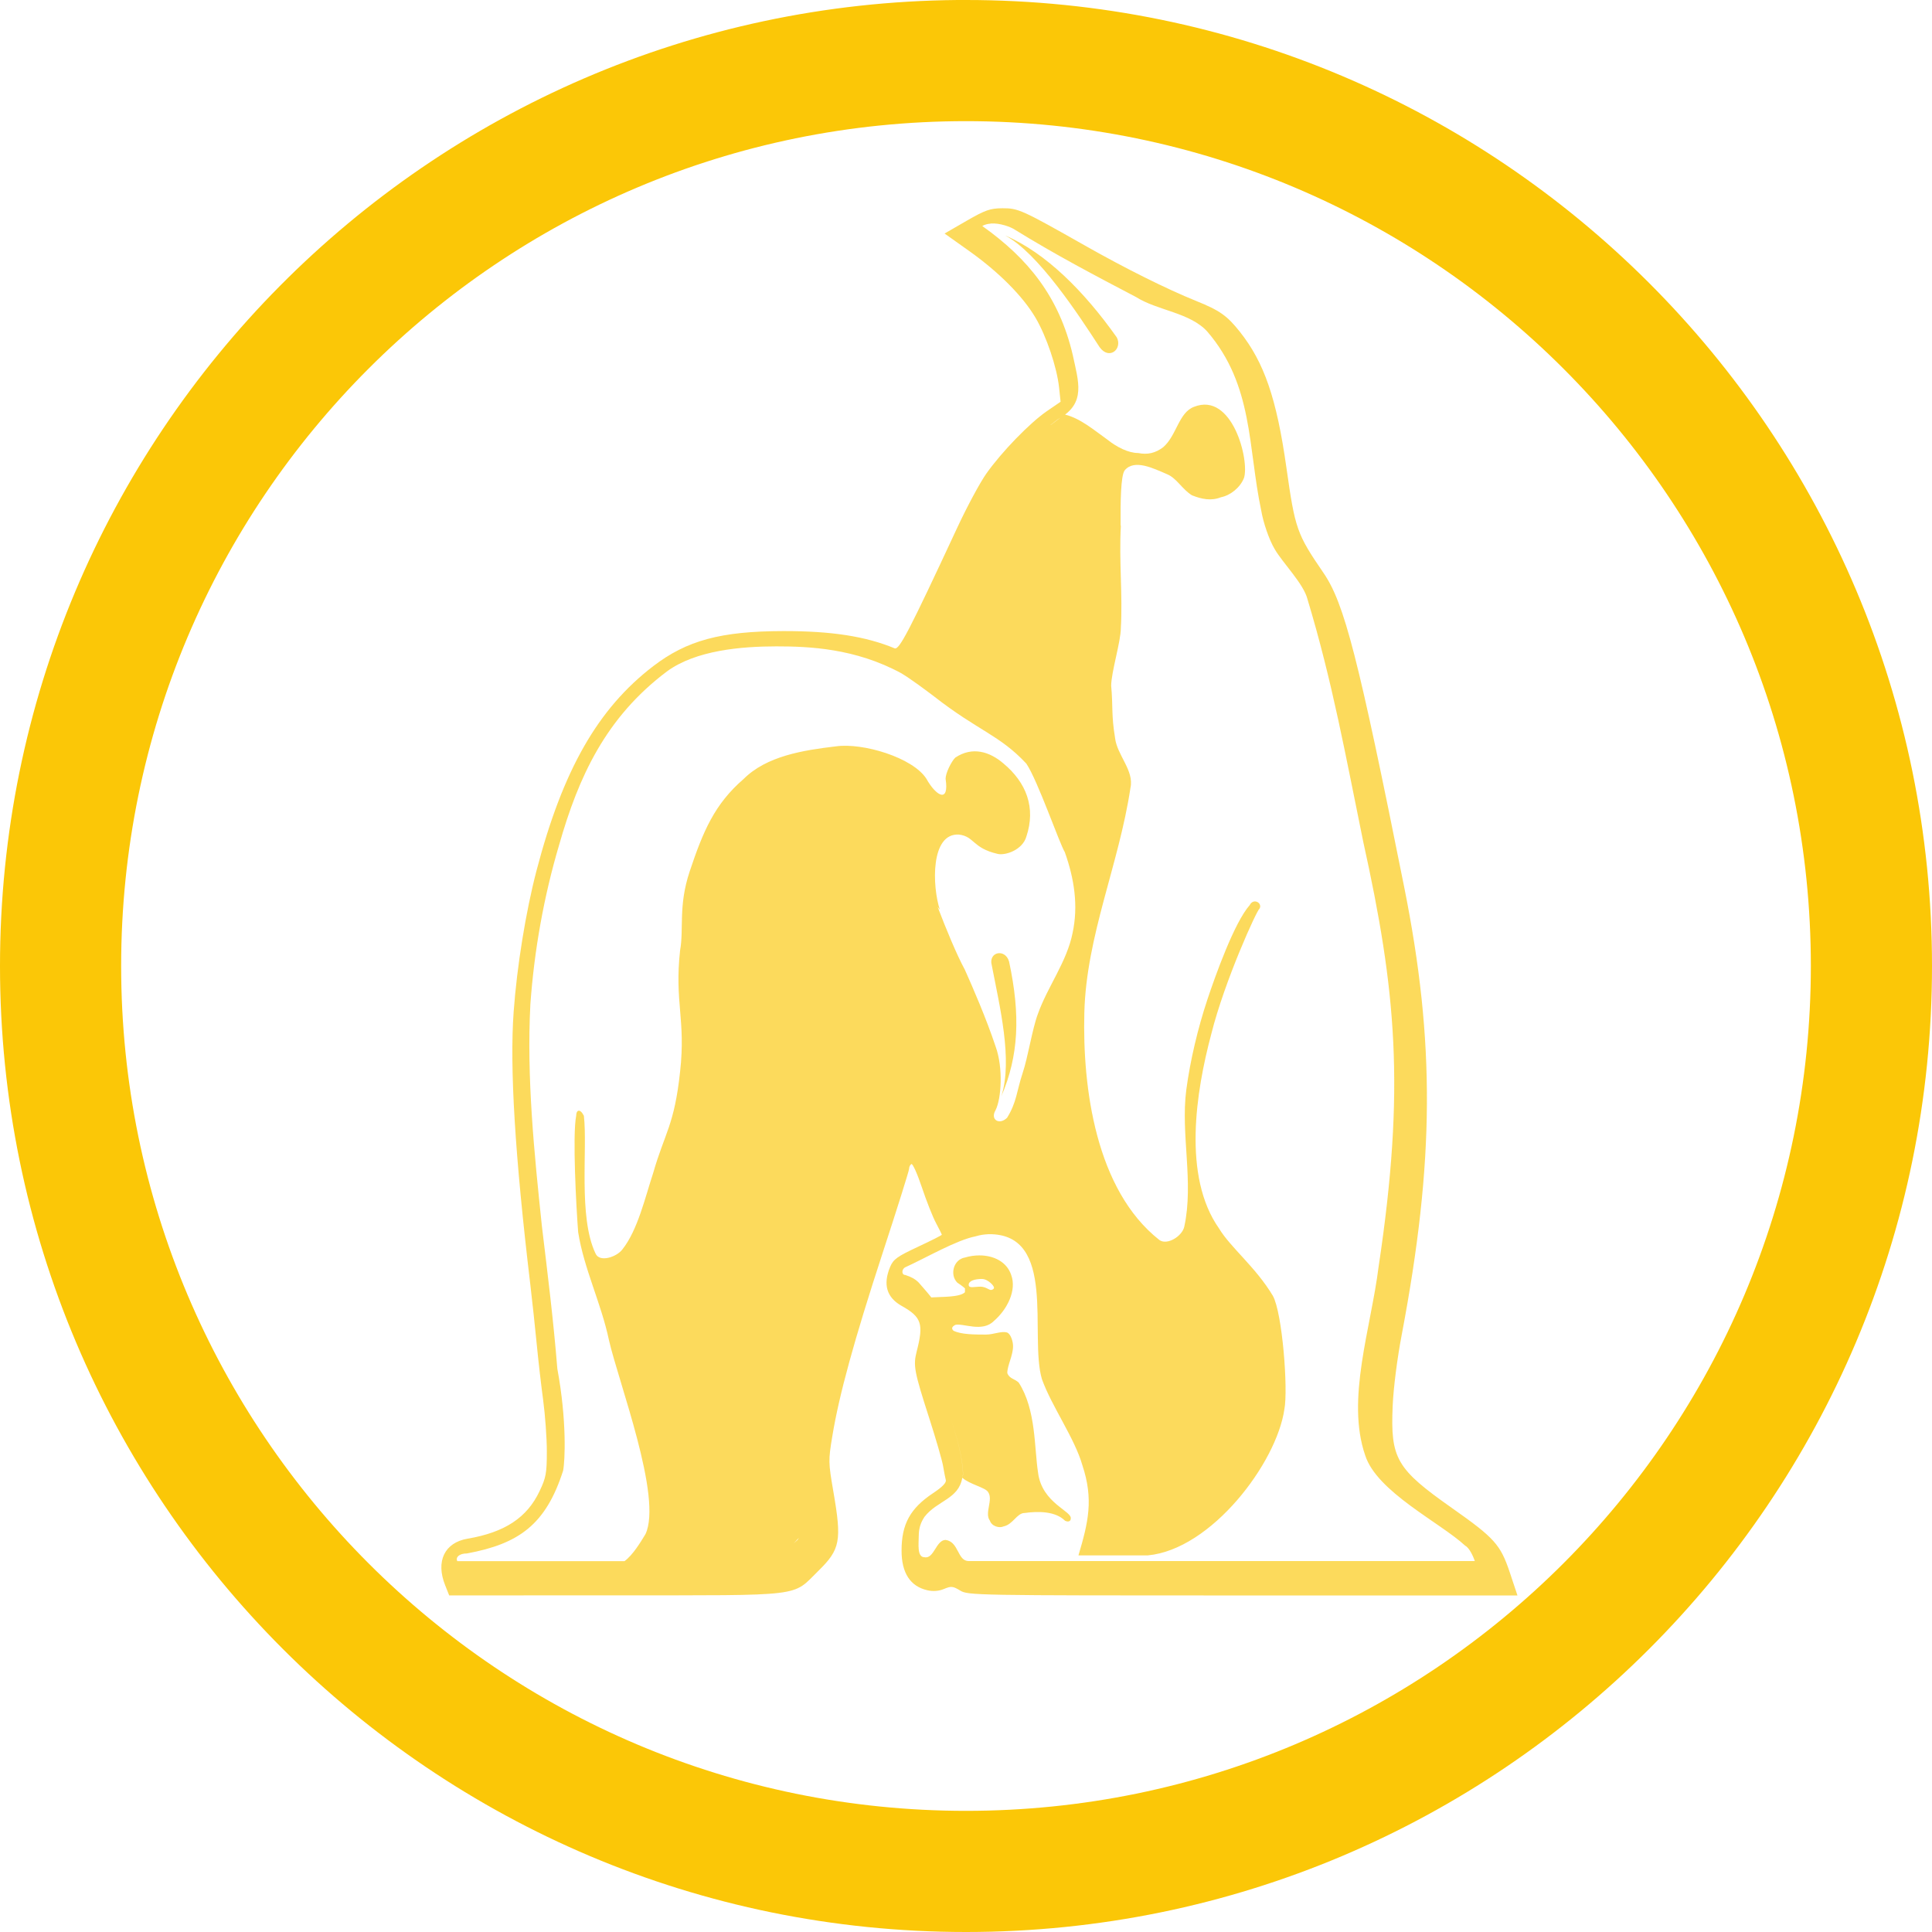
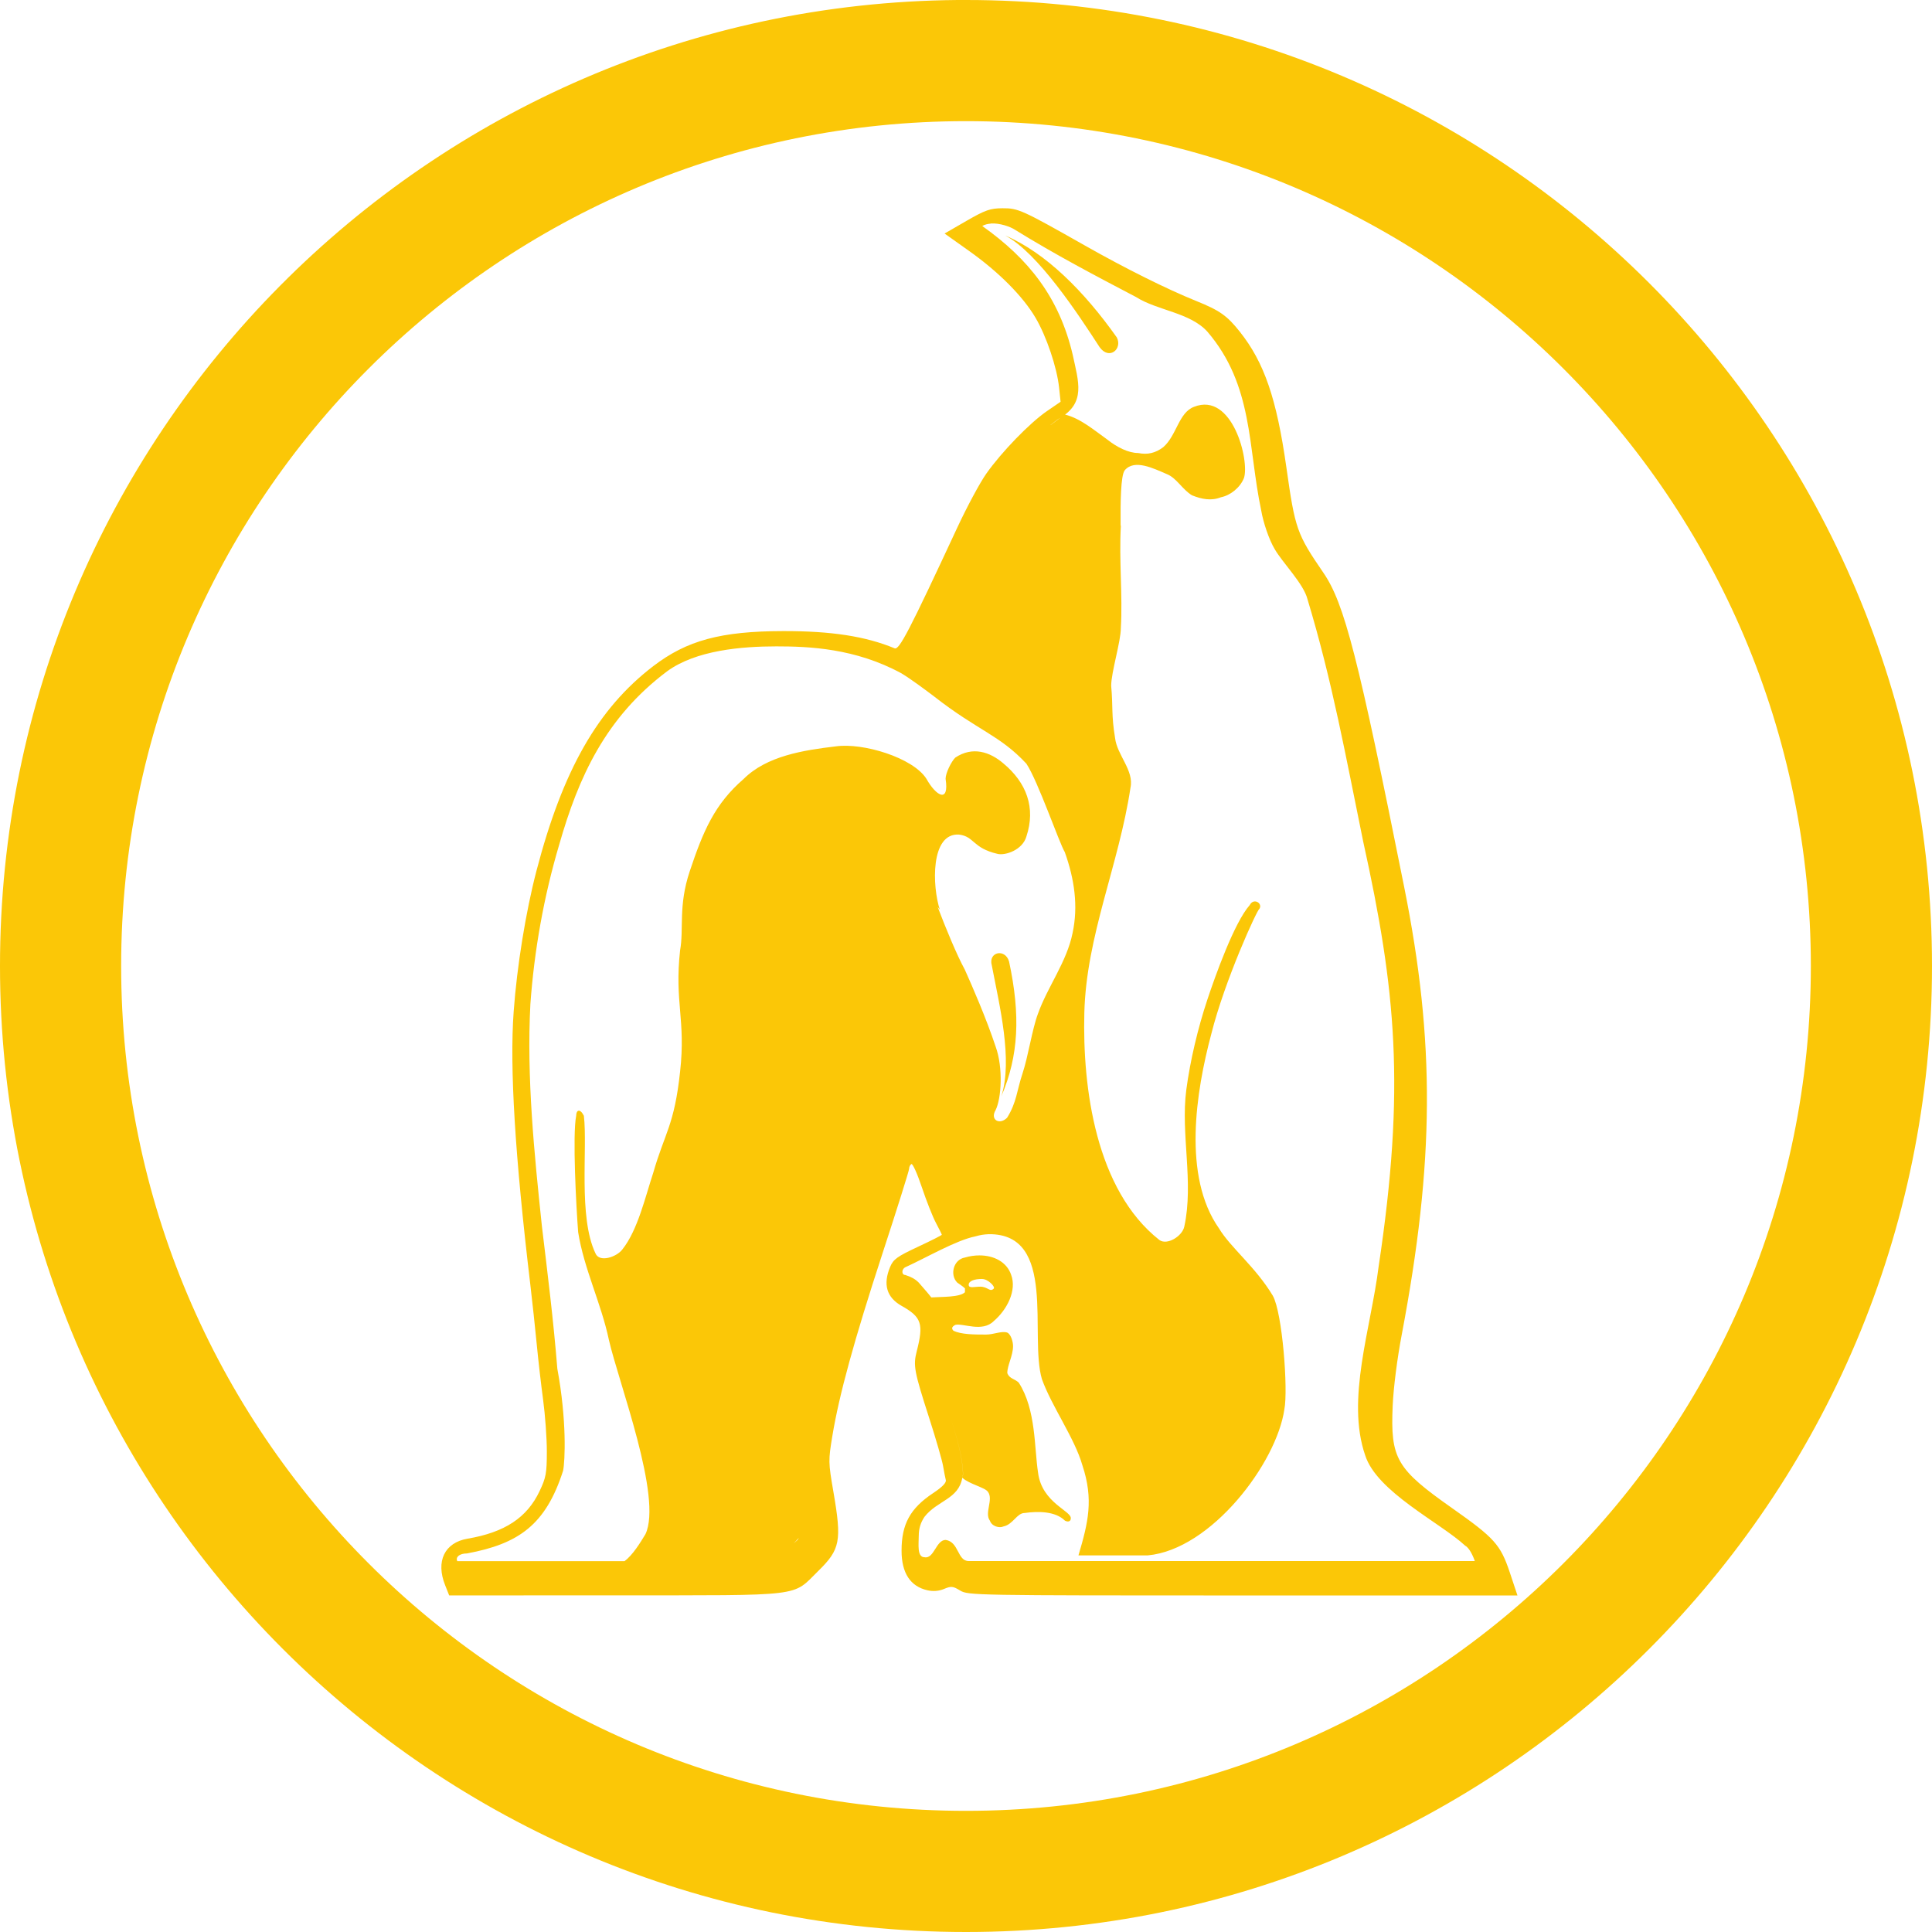
<svg xmlns="http://www.w3.org/2000/svg" width="48" height="48" viewBox="0 0 12.7 12.7" version="1.1" id="svg8">
  <defs id="defs2" />
  <g id="layer3" transform="translate(0,87)">
-     <path id="path866" style="opacity:0.66;fill:#fbc707;fill-opacity:1;stroke:none;stroke-width:0.077;stroke-opacity:1;paint-order:fill markers stroke" d="m 24.904,5.174 c -0.302,0.002 -0.421,0.042 -0.893,0.314 l -0.543,0.314 0.605,0.43 c 0.74,0.525 1.34,1.128 1.654,1.662 0.273,0.464 0.533,1.235 0.586,1.738 l 0.037,0.35 -0.342,0.234 c -0.425,0.293 -1.12,1.009 -1.502,1.549 -0.159,0.225 -0.484,0.83 -0.723,1.344 -1.196,2.571 -1.442,3.046 -1.557,2.998 -0.72,-0.298 -1.569,-0.43 -2.766,-0.428 -1.551,0.003 -2.394,0.231 -3.23,0.871 -1.377,1.055 -2.247,2.579 -2.902,5.086 -0.265,1.016 -0.484,2.368 -0.566,3.496 -0.102,1.387 0.033,3.594 0.414,6.787 0.049,0.413 0.12,1.073 0.158,1.469 0.038,0.395 0.11,1.022 0.16,1.393 0.05,0.371 0.092,0.947 0.092,1.281 -3.8e-5,0.538 -0.021,0.65 -0.18,0.984 -0.312,0.66 -0.862,1.024 -1.789,1.182 -0.572,0.097 -0.796,0.561 -0.557,1.158 l 0.1,0.252 4.135,-0.002 c 4.74,-0.002 4.373,0.043 5.033,-0.604 0.549,-0.538 0.589,-0.746 0.377,-1.973 -0.126,-0.73 -0.126,-0.774 -0.025,-1.385 0.169,-1.022 0.54,-2.376 1.244,-4.529 0.364,-1.112 0.662,-2.06 0.662,-2.105 0,-0.046 0.025,-0.1 0.057,-0.119 0.031,-0.019 0.148,0.241 0.26,0.576 0.112,0.335 0.269,0.734 0.35,0.885 0.08,0.151 0.146,0.283 0.146,0.295 0,0.012 -0.268,0.148 -0.596,0.301 -0.515,0.241 -0.608,0.308 -0.688,0.498 -0.182,0.436 -0.087,0.759 0.287,0.969 0.495,0.278 0.55,0.444 0.373,1.131 -0.09,0.351 -0.063,0.495 0.311,1.656 0.166,0.516 0.321,1.05 0.344,1.188 0.023,0.137 0.054,0.295 0.068,0.35 0.018,0.067 -0.086,0.174 -0.312,0.324 -0.573,0.38 -0.787,0.771 -0.787,1.432 0,0.554 0.218,0.889 0.643,0.984 0.141,0.032 0.283,0.021 0.412,-0.033 0.176,-0.074 0.222,-0.07 0.4,0.039 0.197,0.12 0.354,0.123 7.023,0.123 h 6.824 l -0.191,-0.574 c -0.231,-0.69 -0.38,-0.855 -1.43,-1.594 -1.39,-0.978 -1.537,-1.23 -1.479,-2.549 0.019,-0.439 0.112,-1.17 0.223,-1.752 0.817,-4.311 0.834,-7.279 0.064,-11.125 -1.144,-5.716 -1.487,-7.056 -2.008,-7.814 C 32.218,13.263 32.177,13.148 31.959,11.607 31.717,9.901 31.409,9.006 30.805,8.244 30.485,7.841 30.306,7.714 29.713,7.475 28.993,7.184 27.956,6.668 26.963,6.105 25.39,5.214 25.298,5.171 24.904,5.174 Z m -0.293,0.379 c 0.228,-0.016 0.496,0.082 0.604,0.154 1.004,0.621 2.008,1.148 3.012,1.674 0.526,0.335 1.339,0.382 1.77,0.859 1.148,1.339 1.003,2.868 1.338,4.445 0.048,0.287 0.191,0.718 0.334,0.957 0.192,0.335 0.718,0.86 0.814,1.242 0.621,2.055 0.954,3.92 1.385,6.023 0.813,3.681 1.052,6.119 0.383,10.564 -0.191,1.53 -0.812,3.297 -0.334,4.684 0.287,0.908 1.863,1.672 2.484,2.246 0.095,0.048 0.192,0.239 0.24,0.383 H 24.068 c -0.287,0 -0.24,-0.478 -0.574,-0.525 -0.239,0 -0.287,0.478 -0.525,0.43 -0.191,0 -0.143,-0.334 -0.143,-0.525 0,-0.191 0.047,-0.335 0.143,-0.479 0.318,-0.409 0.847,-0.435 0.939,-0.971 0.005,-0.027 0.013,-0.05 0.016,-0.08 0,-0.407 -0.155,-0.941 -0.328,-1.471 0.173,0.529 0.33,1.064 0.33,1.471 -0.002,0.031 -0.013,0.053 -0.018,0.08 0.175,0.161 0.563,0.239 0.637,0.35 0.143,0.191 -0.094,0.526 0.049,0.717 0.048,0.144 0.241,0.19 0.336,0.143 0.239,-0.048 0.334,-0.334 0.525,-0.334 0.335,-0.047 0.765,-0.047 1.004,0.191 0.096,0.048 0.143,4.41e-4 0.143,-0.047 0.047,-0.191 -0.717,-0.383 -0.812,-1.148 -0.096,-0.621 -0.048,-1.565 -0.479,-2.234 -0.095,-0.096 -0.237,-0.097 -0.285,-0.24 0,-0.191 0.143,-0.431 0.143,-0.67 0,-0.096 -0.047,-0.287 -0.143,-0.334 -0.143,-0.048 -0.336,0.049 -0.527,0.049 -0.287,0 -0.619,-3.65e-4 -0.811,-0.096 -0.048,-0.048 -0.049,-0.096 0.047,-0.145 0.191,-0.048 0.669,0.193 0.955,-0.094 0.335,-0.287 0.575,-0.766 0.432,-1.148 -0.108,-0.323 -0.431,-0.484 -0.787,-0.484 -0.119,-7e-6 -0.242,0.017 -0.361,0.053 -0.287,0.048 -0.383,0.432 -0.191,0.623 0,0 0.143,0.095 0.191,0.143 v 0.096 c -0.129,0.129 -0.577,0.111 -0.836,0.129 -0.095,-0.124 -0.205,-0.241 -0.311,-0.367 -0.095,-0.096 -0.192,-0.143 -0.336,-0.191 -0.095,0 -0.095,-0.143 0,-0.191 0.526,-0.239 1.266,-0.673 1.744,-0.768 0.137,-0.039 0.201,-0.046 0.327,-0.054 1.713,-0.022 1.004,2.516 1.324,3.601 0.239,0.669 0.812,1.466 1.004,2.135 0.287,0.86 0.144,1.432 -0.096,2.244 h 1.721 c 1.578,-0.143 3.203,-2.293 3.395,-3.631 0.095,-0.478 -0.047,-2.39 -0.287,-2.82 -0.43,-0.717 -1.051,-1.196 -1.338,-1.674 -0.908,-1.291 -0.574,-3.394 -0.191,-4.828 0.335,-1.338 1.146,-3.105 1.193,-3.105 0.096,-0.143 -0.142,-0.289 -0.238,-0.098 -0.383,0.43 -0.86,1.77 -1.051,2.344 -0.239,0.717 -0.43,1.529 -0.525,2.246 -0.143,1.1 0.19,2.295 -0.049,3.395 -0.047,0.239 -0.429,0.477 -0.621,0.334 -1.577,-1.243 -1.911,-3.776 -1.863,-5.641 0.047,-1.912 0.859,-3.68 1.146,-5.592 0.095,-0.431 -0.335,-0.812 -0.383,-1.242 -0.095,-0.574 -0.048,-0.767 -0.096,-1.293 0,-0.335 0.24,-1.099 0.24,-1.434 0.048,-0.813 -0.048,-1.673 0,-2.533 -0.001,-0.012 -0.004,-0.017 -0.006,-0.029 -0.004,-0.561 0.002,-1.225 0.102,-1.357 0.239,-0.287 0.716,-0.048 1.051,0.096 0.239,0.096 0.382,0.382 0.621,0.525 0.239,0.096 0.478,0.144 0.717,0.049 0.239,-0.048 0.479,-0.24 0.574,-0.479 0.143,-0.431 -0.287,-2.15 -1.242,-1.768 -0.382,0.143 -0.431,0.717 -0.766,1.004 -0.191,0.143 -0.382,0.191 -0.621,0.143 -0.239,0 -0.527,-0.143 -0.766,-0.334 -0.335,-0.239 -0.668,-0.526 -1.051,-0.621 -0.051,0.025 -0.216,0.153 -0.357,0.26 l -0.002,-0.002 c 0.077,-0.059 0.185,-0.147 0.215,-0.162 0.669,-0.382 0.479,-0.909 0.336,-1.578 -0.335,-1.434 -1.101,-2.39 -2.248,-3.203 0.06,-0.036 0.133,-0.053 0.209,-0.059 z m 0.365,0.299 c 0.813,0.43 1.816,1.959 2.342,2.771 0.239,0.335 0.574,0.048 0.43,-0.238 C 26.936,7.237 25.981,6.282 24.977,5.852 Z m -5.688,10.207 c 0.812,0 1.959,0.046 3.105,0.668 0.239,0.143 0.622,0.43 0.812,0.574 1.1,0.86 1.626,0.955 2.295,1.672 0.287,0.43 0.812,1.96 0.955,2.199 0.239,0.669 0.337,1.339 0.193,2.008 -0.143,0.717 -0.623,1.338 -0.861,2.008 -0.144,0.382 -0.24,1.053 -0.383,1.482 -0.143,0.43 -0.144,0.717 -0.383,1.1 -0.191,0.191 -0.429,0.048 -0.285,-0.191 0.143,-0.287 0.191,-1.052 0,-1.578 -0.239,-0.717 -0.574,-1.482 -0.766,-1.912 -0.194,-0.351 -0.484,-1.054 -0.674,-1.557 0.013,0.019 0.047,0.06 0.055,0.072 -0.191,-0.574 -0.24,-1.917 0.477,-1.869 0.383,0.048 0.333,0.335 0.955,0.479 0.191,0.048 0.621,-0.095 0.717,-0.43 0.239,-0.717 0.002,-1.341 -0.572,-1.818 -0.335,-0.287 -0.765,-0.43 -1.195,-0.143 -0.096,0.095 -0.24,0.381 -0.24,0.525 0.095,0.621 -0.238,0.43 -0.477,0 -0.335,-0.526 -1.579,-0.9 -2.248,-0.805 -0.812,0.096 -1.722,0.239 -2.295,0.812 -0.717,0.621 -1.003,1.291 -1.338,2.295 -0.287,0.86 -0.142,1.433 -0.238,1.959 -0.143,1.29 0.144,1.723 0,3.014 -0.143,1.338 -0.383,1.52 -0.67,2.523 -0.191,0.574 -0.381,1.416 -0.764,1.895 -0.143,0.191 -0.574,0.335 -0.67,0.096 -0.43,-0.908 -0.191,-2.603 -0.287,-3.416 -0.096,-0.191 -0.191,-0.143 -0.191,0 -0.095,0.478 8.3e-4,2.269 0.049,2.891 0.143,0.908 0.573,1.769 0.764,2.678 0.239,1.052 1.338,3.918 0.908,4.826 -0.124,0.205 -0.316,0.521 -0.52,0.67 H 14.947 11.361 c -0.048,-0.096 0.049,-0.191 0.24,-0.191 1.291,-0.239 1.959,-0.716 2.389,-2.055 0.048,-0.239 0.096,-1.243 -0.143,-2.533 -0.096,-1.195 -0.239,-2.342 -0.383,-3.537 -0.191,-1.817 -0.383,-3.703 -0.287,-5.52 0.096,-1.338 0.334,-2.677 0.717,-3.967 0.478,-1.673 1.149,-3.155 2.678,-4.303 0.717,-0.526 1.856,-0.621 2.717,-0.621 z m 5.496,7.627 c -0.108,0.024 -0.19,0.132 -0.143,0.299 0.192,1.004 0.525,2.342 0.238,3.25 0.43,-1.004 0.478,-2.008 0.191,-3.346 -0.048,-0.167 -0.18,-0.227 -0.287,-0.203 z m -0.383,8.09 c 0.143,0 0.335,0.192 0.287,0.24 -0.096,0.095 -0.143,-0.049 -0.334,-0.049 -0.143,0 -0.287,0.049 -0.287,-0.047 0,-0.095 0.143,-0.145 0.334,-0.145 z m -4.553,6.43 c -0.014,0.017 -0.019,0.038 -0.035,0.055 -0.041,0.036 -0.058,0.051 -0.094,0.084 0.044,-0.044 0.086,-0.092 0.129,-0.139 z" transform="matrix(0.2645833,0,0,0.2645833,0,-87)" />
+     <path id="path866" style="opacity:1;fill:#fbc707;fill-opacity:1;stroke:none;stroke-width:0.077;stroke-opacity:1;paint-order:fill markers stroke" d="m 24.904,5.174 c -0.302,0.002 -0.421,0.042 -0.893,0.314 l -0.543,0.314 0.605,0.43 c 0.74,0.525 1.34,1.128 1.654,1.662 0.273,0.464 0.533,1.235 0.586,1.738 l 0.037,0.35 -0.342,0.234 c -0.425,0.293 -1.12,1.009 -1.502,1.549 -0.159,0.225 -0.484,0.83 -0.723,1.344 -1.196,2.571 -1.442,3.046 -1.557,2.998 -0.72,-0.298 -1.569,-0.43 -2.766,-0.428 -1.551,0.003 -2.394,0.231 -3.23,0.871 -1.377,1.055 -2.247,2.579 -2.902,5.086 -0.265,1.016 -0.484,2.368 -0.566,3.496 -0.102,1.387 0.033,3.594 0.414,6.787 0.049,0.413 0.12,1.073 0.158,1.469 0.038,0.395 0.11,1.022 0.16,1.393 0.05,0.371 0.092,0.947 0.092,1.281 -3.8e-5,0.538 -0.021,0.65 -0.18,0.984 -0.312,0.66 -0.862,1.024 -1.789,1.182 -0.572,0.097 -0.796,0.561 -0.557,1.158 l 0.1,0.252 4.135,-0.002 c 4.74,-0.002 4.373,0.043 5.033,-0.604 0.549,-0.538 0.589,-0.746 0.377,-1.973 -0.126,-0.73 -0.126,-0.774 -0.025,-1.385 0.169,-1.022 0.54,-2.376 1.244,-4.529 0.364,-1.112 0.662,-2.06 0.662,-2.105 0,-0.046 0.025,-0.1 0.057,-0.119 0.031,-0.019 0.148,0.241 0.26,0.576 0.112,0.335 0.269,0.734 0.35,0.885 0.08,0.151 0.146,0.283 0.146,0.295 0,0.012 -0.268,0.148 -0.596,0.301 -0.515,0.241 -0.608,0.308 -0.688,0.498 -0.182,0.436 -0.087,0.759 0.287,0.969 0.495,0.278 0.55,0.444 0.373,1.131 -0.09,0.351 -0.063,0.495 0.311,1.656 0.166,0.516 0.321,1.05 0.344,1.188 0.023,0.137 0.054,0.295 0.068,0.35 0.018,0.067 -0.086,0.174 -0.312,0.324 -0.573,0.38 -0.787,0.771 -0.787,1.432 0,0.554 0.218,0.889 0.643,0.984 0.141,0.032 0.283,0.021 0.412,-0.033 0.176,-0.074 0.222,-0.07 0.4,0.039 0.197,0.12 0.354,0.123 7.023,0.123 h 6.824 l -0.191,-0.574 c -0.231,-0.69 -0.38,-0.855 -1.43,-1.594 -1.39,-0.978 -1.537,-1.23 -1.479,-2.549 0.019,-0.439 0.112,-1.17 0.223,-1.752 0.817,-4.311 0.834,-7.279 0.064,-11.125 -1.144,-5.716 -1.487,-7.056 -2.008,-7.814 C 32.218,13.263 32.177,13.148 31.959,11.607 31.717,9.901 31.409,9.006 30.805,8.244 30.485,7.841 30.306,7.714 29.713,7.475 28.993,7.184 27.956,6.668 26.963,6.105 25.39,5.214 25.298,5.171 24.904,5.174 Z m -0.293,0.379 c 0.228,-0.016 0.496,0.082 0.604,0.154 1.004,0.621 2.008,1.148 3.012,1.674 0.526,0.335 1.339,0.382 1.77,0.859 1.148,1.339 1.003,2.868 1.338,4.445 0.048,0.287 0.191,0.718 0.334,0.957 0.192,0.335 0.718,0.86 0.814,1.242 0.621,2.055 0.954,3.92 1.385,6.023 0.813,3.681 1.052,6.119 0.383,10.564 -0.191,1.53 -0.812,3.297 -0.334,4.684 0.287,0.908 1.863,1.672 2.484,2.246 0.095,0.048 0.192,0.239 0.24,0.383 H 24.068 c -0.287,0 -0.24,-0.478 -0.574,-0.525 -0.239,0 -0.287,0.478 -0.525,0.43 -0.191,0 -0.143,-0.334 -0.143,-0.525 0,-0.191 0.047,-0.335 0.143,-0.479 0.318,-0.409 0.847,-0.435 0.939,-0.971 0.005,-0.027 0.013,-0.05 0.016,-0.08 0,-0.407 -0.155,-0.941 -0.328,-1.471 0.173,0.529 0.33,1.064 0.33,1.471 -0.002,0.031 -0.013,0.053 -0.018,0.08 0.175,0.161 0.563,0.239 0.637,0.35 0.143,0.191 -0.094,0.526 0.049,0.717 0.048,0.144 0.241,0.19 0.336,0.143 0.239,-0.048 0.334,-0.334 0.525,-0.334 0.335,-0.047 0.765,-0.047 1.004,0.191 0.096,0.048 0.143,4.41e-4 0.143,-0.047 0.047,-0.191 -0.717,-0.383 -0.812,-1.148 -0.096,-0.621 -0.048,-1.565 -0.479,-2.234 -0.095,-0.096 -0.237,-0.097 -0.285,-0.24 0,-0.191 0.143,-0.431 0.143,-0.67 0,-0.096 -0.047,-0.287 -0.143,-0.334 -0.143,-0.048 -0.336,0.049 -0.527,0.049 -0.287,0 -0.619,-3.65e-4 -0.811,-0.096 -0.048,-0.048 -0.049,-0.096 0.047,-0.145 0.191,-0.048 0.669,0.193 0.955,-0.094 0.335,-0.287 0.575,-0.766 0.432,-1.148 -0.108,-0.323 -0.431,-0.484 -0.787,-0.484 -0.119,-7e-6 -0.242,0.017 -0.361,0.053 -0.287,0.048 -0.383,0.432 -0.191,0.623 0,0 0.143,0.095 0.191,0.143 v 0.096 c -0.129,0.129 -0.577,0.111 -0.836,0.129 -0.095,-0.124 -0.205,-0.241 -0.311,-0.367 -0.095,-0.096 -0.192,-0.143 -0.336,-0.191 -0.095,0 -0.095,-0.143 0,-0.191 0.526,-0.239 1.266,-0.673 1.744,-0.768 0.137,-0.039 0.201,-0.046 0.327,-0.054 1.713,-0.022 1.004,2.516 1.324,3.601 0.239,0.669 0.812,1.466 1.004,2.135 0.287,0.86 0.144,1.432 -0.096,2.244 h 1.721 c 1.578,-0.143 3.203,-2.293 3.395,-3.631 0.095,-0.478 -0.047,-2.39 -0.287,-2.82 -0.43,-0.717 -1.051,-1.196 -1.338,-1.674 -0.908,-1.291 -0.574,-3.394 -0.191,-4.828 0.335,-1.338 1.146,-3.105 1.193,-3.105 0.096,-0.143 -0.142,-0.289 -0.238,-0.098 -0.383,0.43 -0.86,1.77 -1.051,2.344 -0.239,0.717 -0.43,1.529 -0.525,2.246 -0.143,1.1 0.19,2.295 -0.049,3.395 -0.047,0.239 -0.429,0.477 -0.621,0.334 -1.577,-1.243 -1.911,-3.776 -1.863,-5.641 0.047,-1.912 0.859,-3.68 1.146,-5.592 0.095,-0.431 -0.335,-0.812 -0.383,-1.242 -0.095,-0.574 -0.048,-0.767 -0.096,-1.293 0,-0.335 0.24,-1.099 0.24,-1.434 0.048,-0.813 -0.048,-1.673 0,-2.533 -0.001,-0.012 -0.004,-0.017 -0.006,-0.029 -0.004,-0.561 0.002,-1.225 0.102,-1.357 0.239,-0.287 0.716,-0.048 1.051,0.096 0.239,0.096 0.382,0.382 0.621,0.525 0.239,0.096 0.478,0.144 0.717,0.049 0.239,-0.048 0.479,-0.24 0.574,-0.479 0.143,-0.431 -0.287,-2.15 -1.242,-1.768 -0.382,0.143 -0.431,0.717 -0.766,1.004 -0.191,0.143 -0.382,0.191 -0.621,0.143 -0.239,0 -0.527,-0.143 -0.766,-0.334 -0.335,-0.239 -0.668,-0.526 -1.051,-0.621 -0.051,0.025 -0.216,0.153 -0.357,0.26 l -0.002,-0.002 c 0.077,-0.059 0.185,-0.147 0.215,-0.162 0.669,-0.382 0.479,-0.909 0.336,-1.578 -0.335,-1.434 -1.101,-2.39 -2.248,-3.203 0.06,-0.036 0.133,-0.053 0.209,-0.059 z m 0.365,0.299 c 0.813,0.43 1.816,1.959 2.342,2.771 0.239,0.335 0.574,0.048 0.43,-0.238 C 26.936,7.237 25.981,6.282 24.977,5.852 Z m -5.688,10.207 c 0.812,0 1.959,0.046 3.105,0.668 0.239,0.143 0.622,0.43 0.812,0.574 1.1,0.86 1.626,0.955 2.295,1.672 0.287,0.43 0.812,1.96 0.955,2.199 0.239,0.669 0.337,1.339 0.193,2.008 -0.143,0.717 -0.623,1.338 -0.861,2.008 -0.144,0.382 -0.24,1.053 -0.383,1.482 -0.143,0.43 -0.144,0.717 -0.383,1.1 -0.191,0.191 -0.429,0.048 -0.285,-0.191 0.143,-0.287 0.191,-1.052 0,-1.578 -0.239,-0.717 -0.574,-1.482 -0.766,-1.912 -0.194,-0.351 -0.484,-1.054 -0.674,-1.557 0.013,0.019 0.047,0.06 0.055,0.072 -0.191,-0.574 -0.24,-1.917 0.477,-1.869 0.383,0.048 0.333,0.335 0.955,0.479 0.191,0.048 0.621,-0.095 0.717,-0.43 0.239,-0.717 0.002,-1.341 -0.572,-1.818 -0.335,-0.287 -0.765,-0.43 -1.195,-0.143 -0.096,0.095 -0.24,0.381 -0.24,0.525 0.095,0.621 -0.238,0.43 -0.477,0 -0.335,-0.526 -1.579,-0.9 -2.248,-0.805 -0.812,0.096 -1.722,0.239 -2.295,0.812 -0.717,0.621 -1.003,1.291 -1.338,2.295 -0.287,0.86 -0.142,1.433 -0.238,1.959 -0.143,1.29 0.144,1.723 0,3.014 -0.143,1.338 -0.383,1.52 -0.67,2.523 -0.191,0.574 -0.381,1.416 -0.764,1.895 -0.143,0.191 -0.574,0.335 -0.67,0.096 -0.43,-0.908 -0.191,-2.603 -0.287,-3.416 -0.096,-0.191 -0.191,-0.143 -0.191,0 -0.095,0.478 8.3e-4,2.269 0.049,2.891 0.143,0.908 0.573,1.769 0.764,2.678 0.239,1.052 1.338,3.918 0.908,4.826 -0.124,0.205 -0.316,0.521 -0.52,0.67 H 14.947 11.361 c -0.048,-0.096 0.049,-0.191 0.24,-0.191 1.291,-0.239 1.959,-0.716 2.389,-2.055 0.048,-0.239 0.096,-1.243 -0.143,-2.533 -0.096,-1.195 -0.239,-2.342 -0.383,-3.537 -0.191,-1.817 -0.383,-3.703 -0.287,-5.52 0.096,-1.338 0.334,-2.677 0.717,-3.967 0.478,-1.673 1.149,-3.155 2.678,-4.303 0.717,-0.526 1.856,-0.621 2.717,-0.621 z m 5.496,7.627 c -0.108,0.024 -0.19,0.132 -0.143,0.299 0.192,1.004 0.525,2.342 0.238,3.25 0.43,-1.004 0.478,-2.008 0.191,-3.346 -0.048,-0.167 -0.18,-0.227 -0.287,-0.203 z m -0.383,8.09 c 0.143,0 0.335,0.192 0.287,0.24 -0.096,0.095 -0.143,-0.049 -0.334,-0.049 -0.143,0 -0.287,0.049 -0.287,-0.047 0,-0.095 0.143,-0.145 0.334,-0.145 z m -4.553,6.43 c -0.014,0.017 -0.019,0.038 -0.035,0.055 -0.041,0.036 -0.058,0.051 -0.094,0.084 0.044,-0.044 0.086,-0.092 0.129,-0.139 z" transform="matrix(0.2645833,0,0,0.2645833,0,-87)" />
    <path id="path838" style="fill:#fbc707;fill-opacity:1;stroke:none;stroke-width:1.229" d="M 23.789 0 A 24 24 0 0 0 0 24 A 24 24 0 0 0 24 48 A 24 24 0 0 0 48 24 A 24 24 0 0 0 24 0 A 24 24 0 0 0 23.789 0 z M 24 3.01 A 20.99 20.99 0 0 1 44.99 24 A 20.99 20.99 0 0 1 24 44.99 A 20.99 20.99 0 0 1 3.01 24 A 20.99 20.99 0 0 1 24 3.01 z " transform="matrix(0.2645833,0,0,0.2645833,0,-87)" />
    <path style="fill:#231f20;fill-opacity:1;stroke-width:0.178" d="m 22.029,-75.651 c -0.126,0.025 -0.341,0.126 -0.481,0.19 -0.025,0.013 -0.025,0.051 0,0.051 0.038,0.013 0.063,0.025 0.089,0.051 0.063,0.076 0.139,0.139 0.139,0.24 0,0.114 -0.063,0.152 -0.051,0.253 0.038,0.202 0.202,0.554 0.202,0.769 -0.013,0.164 -0.164,0.164 -0.253,0.278 -0.025,0.038 -0.038,0.076 -0.038,0.126 0,0.051 -0.013,0.139 0.038,0.139 0.063,0.013 0.076,-0.114 0.139,-0.114 0.089,0.013 0.076,0.139 0.152,0.139 h 3.326 c -0.013,-0.038 -0.038,-0.089 -0.063,-0.101 -0.165,-0.152 -0.582,-0.354 -0.658,-0.594 -0.127,-0.367 0.038,-0.835 0.089,-1.24 0.177,-1.176 0.114,-1.821 -0.101,-2.795 -0.114,-0.556 -0.202,-1.05 -0.367,-1.593 -0.025,-0.101 -0.164,-0.24 -0.215,-0.329 -0.038,-0.063 -0.076,-0.177 -0.089,-0.253 -0.089,-0.417 -0.05,-0.822 -0.354,-1.176 -0.114,-0.126 -0.329,-0.139 -0.468,-0.228 -0.266,-0.139 -0.531,-0.278 -0.797,-0.443 -0.038,-0.025 -0.152,-0.063 -0.215,-0.025 0.303,0.215 0.506,0.468 0.594,0.847 0.038,0.177 0.089,0.316 -0.089,0.417 -0.051,0.025 -0.38,0.272 -0.531,0.639 -0.038,0.076 -0.253,0.569 -0.506,1.037 -0.303,-0.165 -0.607,-0.177 -0.822,-0.177 -0.228,0 -0.529,0.025 -0.719,0.164 -0.404,0.304 -0.582,0.696 -0.708,1.138 -0.101,0.341 -0.164,0.696 -0.19,1.05 -0.025,0.481 0.025,0.98 0.076,1.46 0.038,0.316 0.076,0.62 0.101,0.936 0.063,0.341 0.051,0.607 0.038,0.67 -0.114,0.354 -0.291,0.481 -0.632,0.544 -0.051,0 -0.076,0.025 -0.063,0.051 h 0.949 v 0 h 1.06 c 0.101,0 0.126,-0.051 0.228,-0.139 0.139,-0.139 -0.051,-0.379 0,-0.696 0.114,-0.784 0.455,-1.46 0.62,-2.219 0.025,-0.089 0.038,-0.202 0.051,-0.329 0.063,0.304 0.152,0.491 0.24,0.782 0.089,0.303 0.177,0.39 0.316,0.466 v 0 c -0.013,0 -0.025,0 -0.038,0.013 z" id="path8-1" />
  </g>
</svg>
